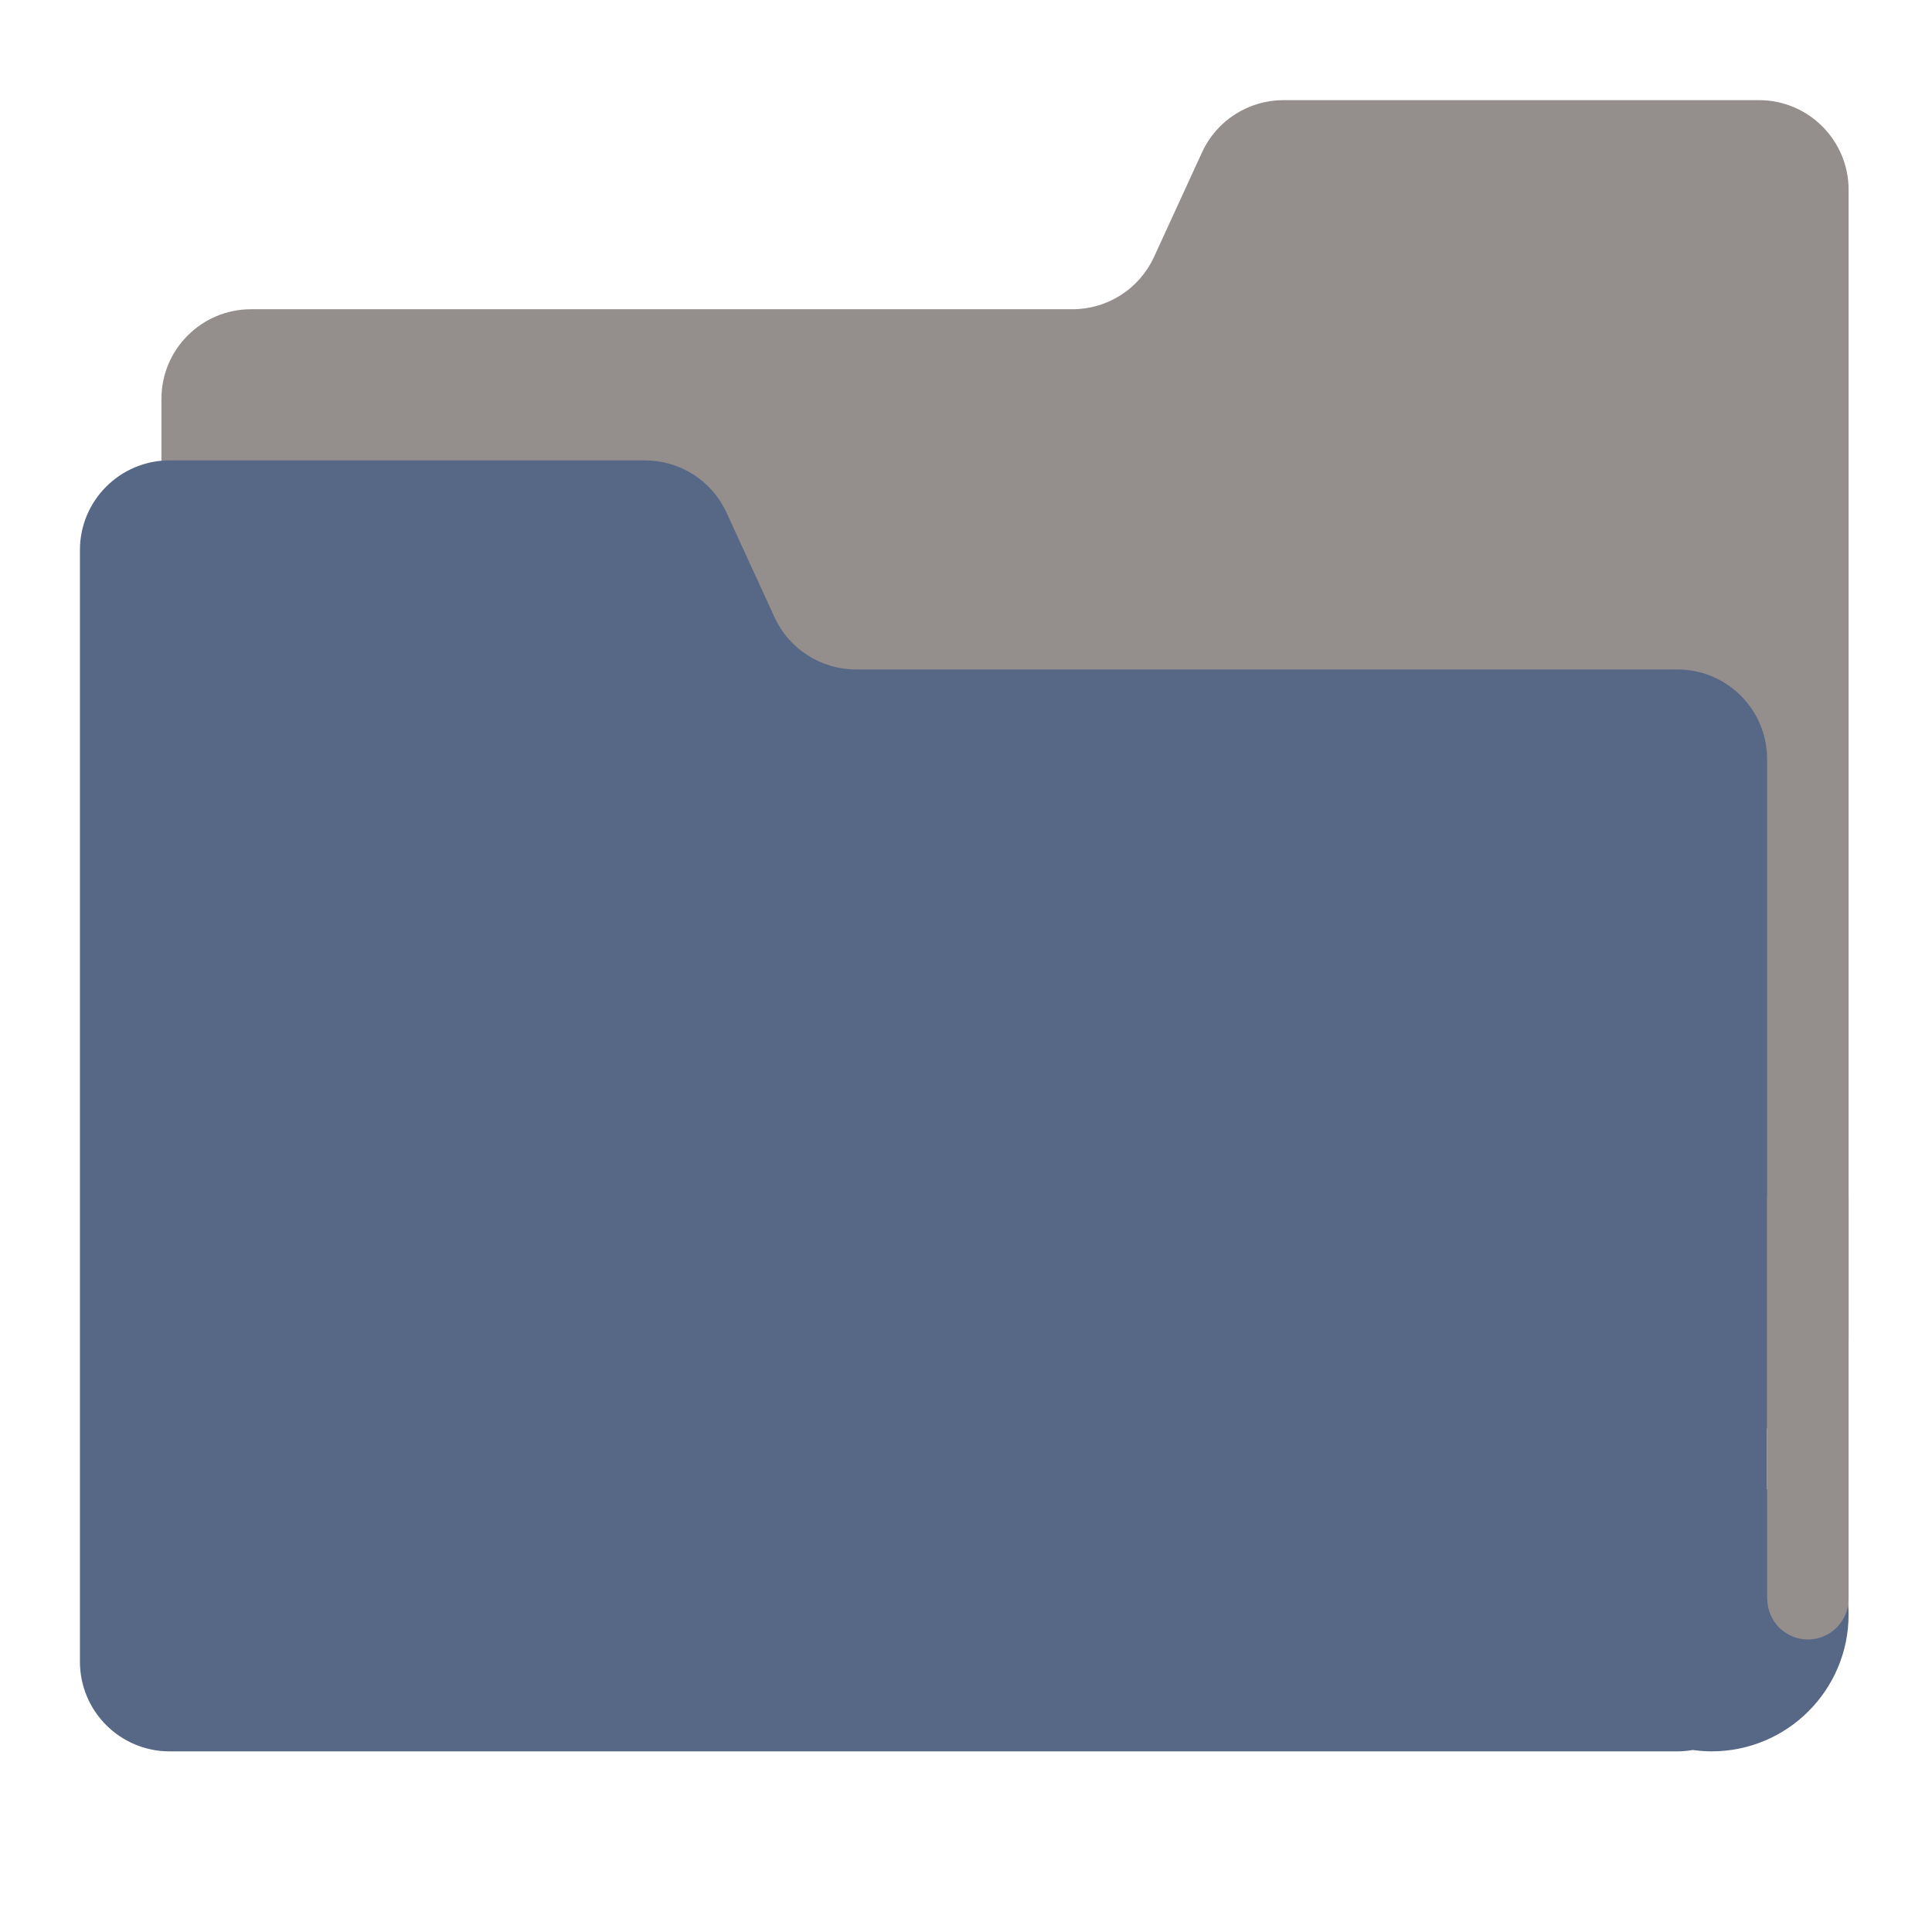
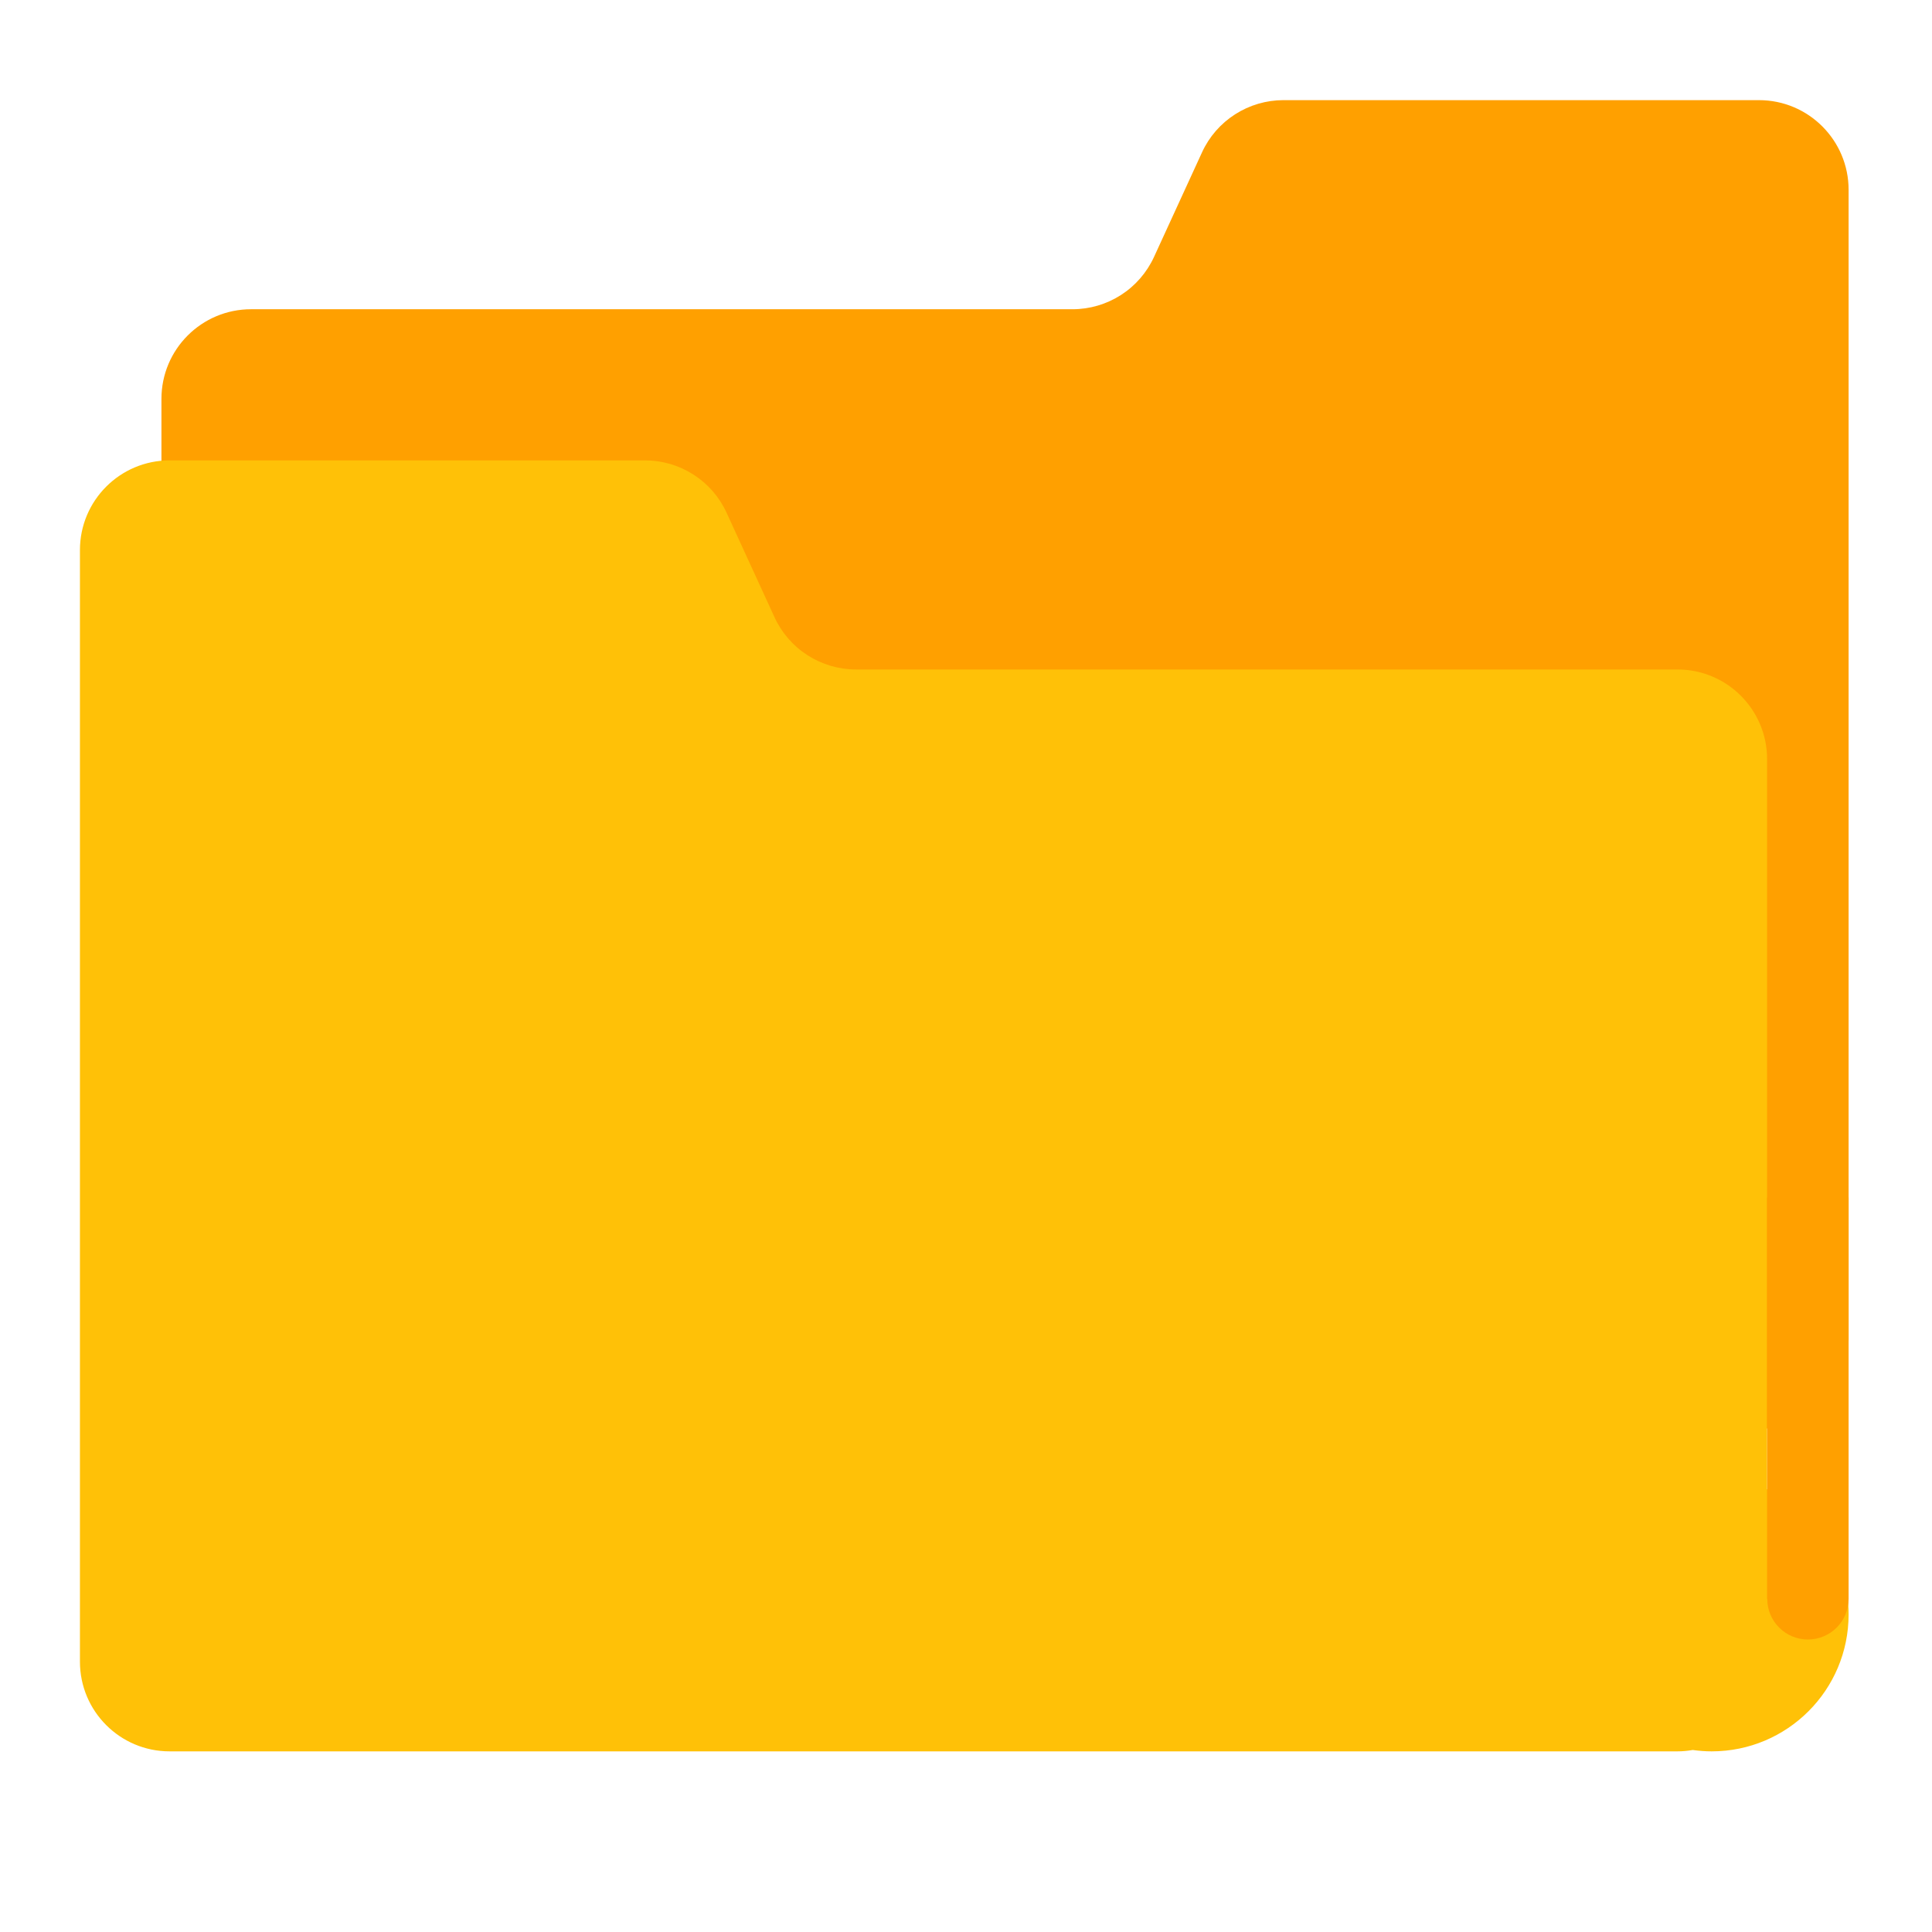
- <svg xmlns="http://www.w3.org/2000/svg" width="48" height="48" viewBox="0 0 48 48" fill="none">
-   <path d="M29.863 3.787L28.671 6.384C28.493 6.771 28.208 7.1 27.849 7.33C27.49 7.56 27.073 7.683 26.646 7.683H6.238C5.008 7.683 4.011 8.68 4.011 9.91V33.272C4.011 34.502 5.008 35.5 6.238 35.5H43.7C44.931 35.5 45.928 34.502 45.928 33.272V4.716C45.928 3.486 44.931 2.488 43.7 2.488H31.887C31.461 2.488 31.043 2.611 30.684 2.841C30.326 3.071 30.04 3.399 29.863 3.787V3.787Z" fill="#948E8C" />
-   <path d="M43.903 36.999V18.86C43.903 17.63 42.906 16.633 41.675 16.633H21.267C20.841 16.633 20.423 16.51 20.064 16.28C19.705 16.05 19.42 15.722 19.242 15.334L18.051 12.737C17.873 12.349 17.588 12.021 17.229 11.791C16.87 11.561 16.453 11.438 16.026 11.438H4.213C2.983 11.438 1.986 12.436 1.986 13.666V41.284C1.986 42.514 2.983 43.512 4.213 43.512H41.675C41.805 43.512 41.932 43.5 42.056 43.478C42.21 43.5 42.367 43.512 42.526 43.512C44.405 43.512 45.928 41.989 45.928 40.11C45.928 38.721 45.096 37.528 43.903 36.999V36.999Z" fill="#566885" />
-   <path d="M43.903 29.751V39.723H43.907C43.907 40.281 44.359 40.733 44.917 40.733C45.475 40.733 45.928 40.281 45.928 39.723V29.751H43.903Z" fill="#948E8C" />
+ <svg xmlns="http://www.w3.org/2000/svg" width="48" height="48" viewBox="0 0 48 48" fill="none" class="">
+   <path d="M29.863 3.787L28.671 6.384C28.493 6.771 28.208 7.1 27.849 7.33C27.49 7.56 27.073 7.683 26.646 7.683H6.238C5.008 7.683 4.011 8.68 4.011 9.91V33.272C4.011 34.502 5.008 35.5 6.238 35.5H43.7C44.931 35.5 45.928 34.502 45.928 33.272V4.716C45.928 3.486 44.931 2.488 43.7 2.488H31.887C31.461 2.488 31.043 2.611 30.684 2.841C30.326 3.071 30.04 3.399 29.863 3.787V3.787Z" fill="#FFA000" />
+   <path d="M43.903 36.999V18.86C43.903 17.63 42.906 16.633 41.675 16.633H21.267C20.841 16.633 20.423 16.51 20.064 16.28C19.705 16.05 19.42 15.722 19.242 15.334L18.051 12.737C17.873 12.349 17.588 12.021 17.229 11.791C16.87 11.561 16.453 11.438 16.026 11.438H4.213C2.983 11.438 1.986 12.436 1.986 13.666V41.284C1.986 42.514 2.983 43.512 4.213 43.512H41.675C41.805 43.512 41.932 43.5 42.056 43.478C42.21 43.5 42.367 43.512 42.526 43.512C44.405 43.512 45.928 41.989 45.928 40.11C45.928 38.721 45.096 37.528 43.903 36.999V36.999Z" fill="#FFC107" />
+   <path d="M43.903 29.751V39.723H43.907C43.907 40.281 44.359 40.733 44.917 40.733C45.475 40.733 45.928 40.281 45.928 39.723V29.751H43.903Z" fill="#FFA000" />
</svg>
